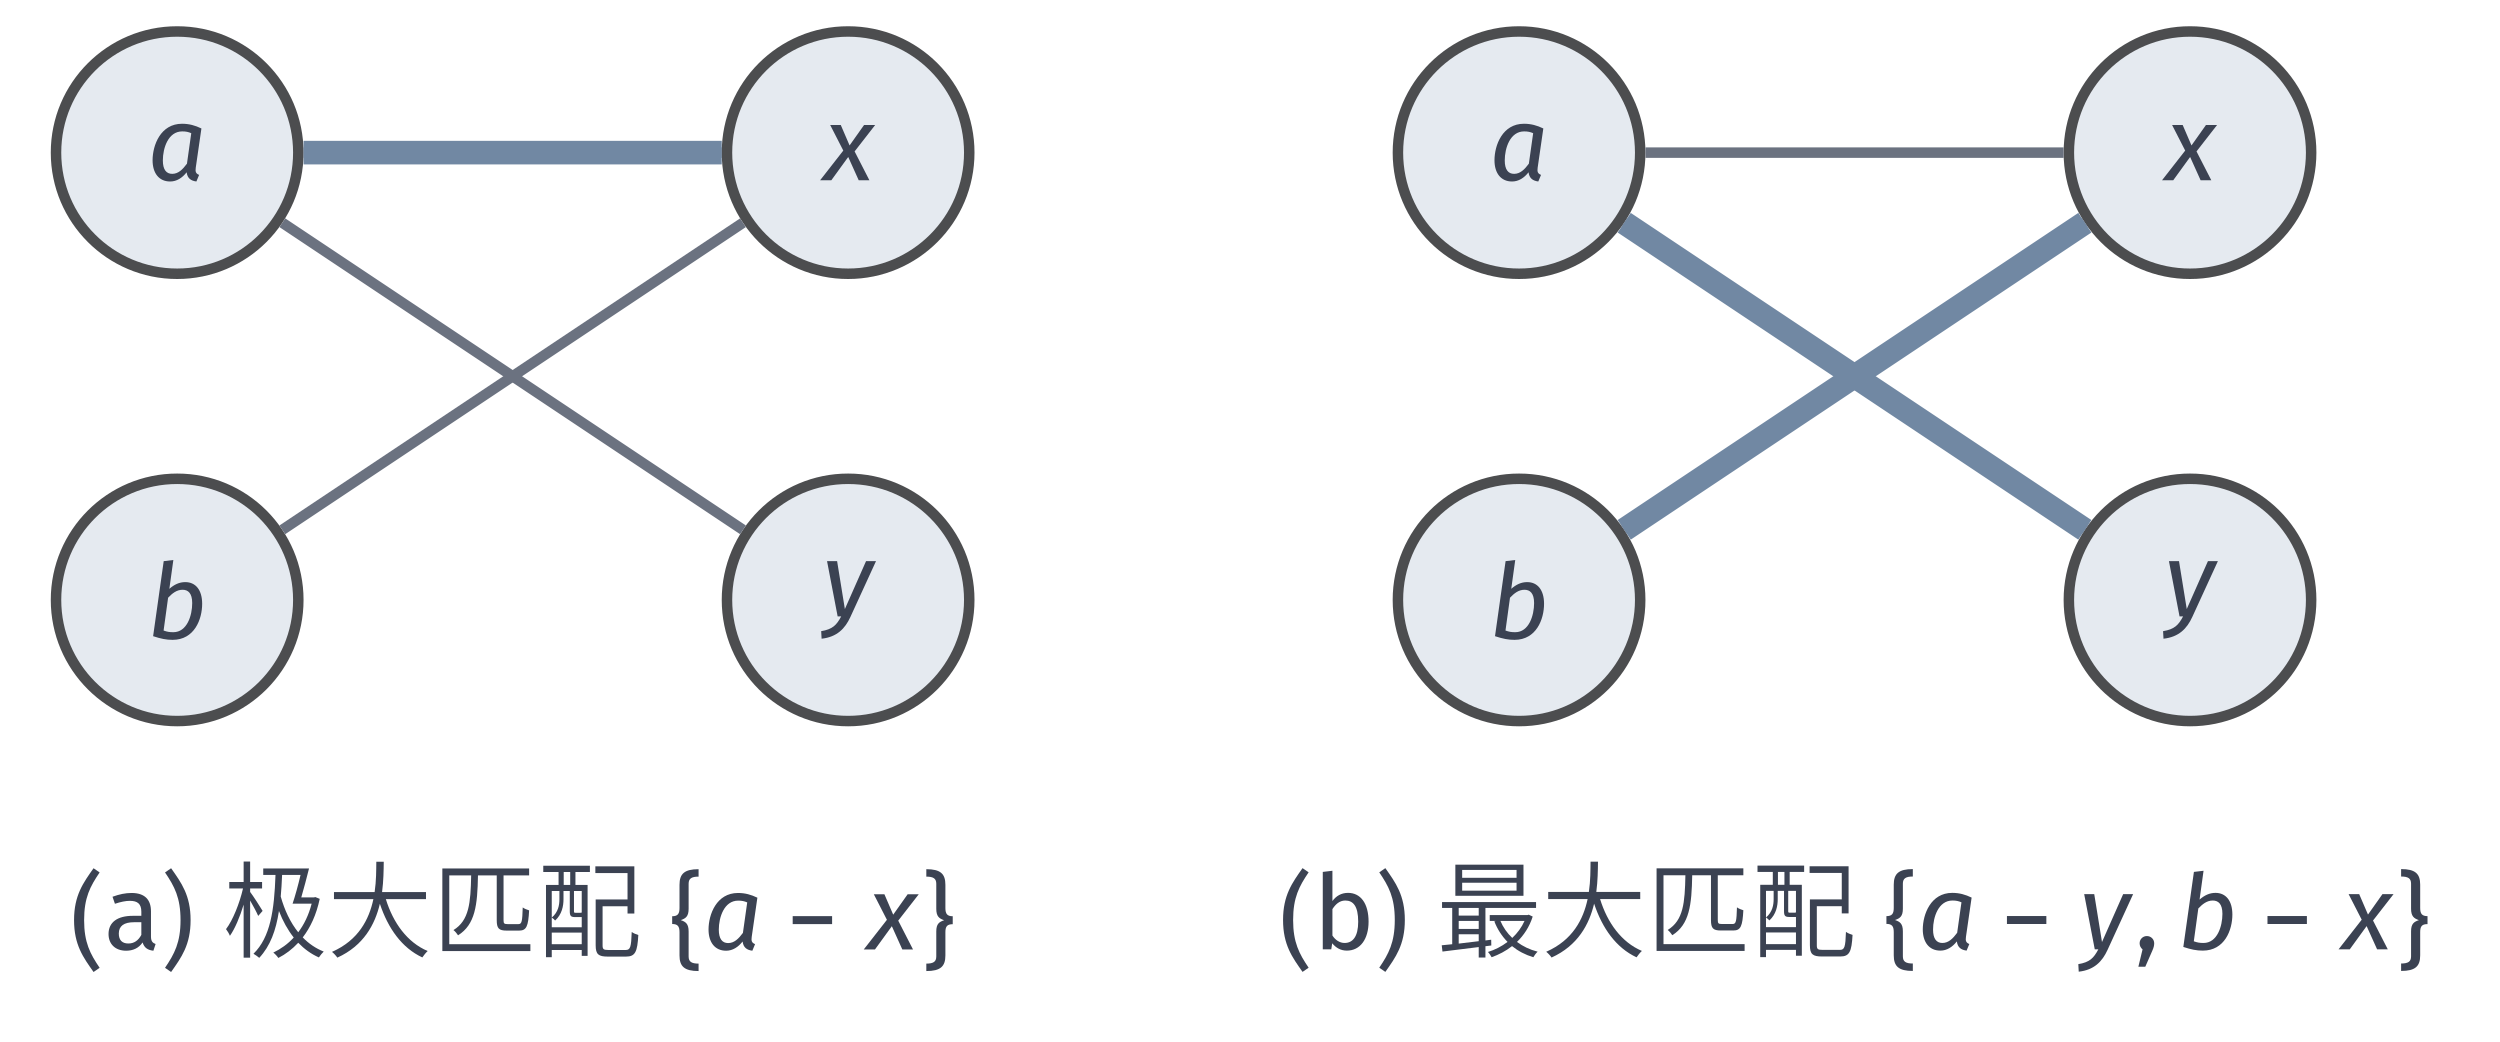
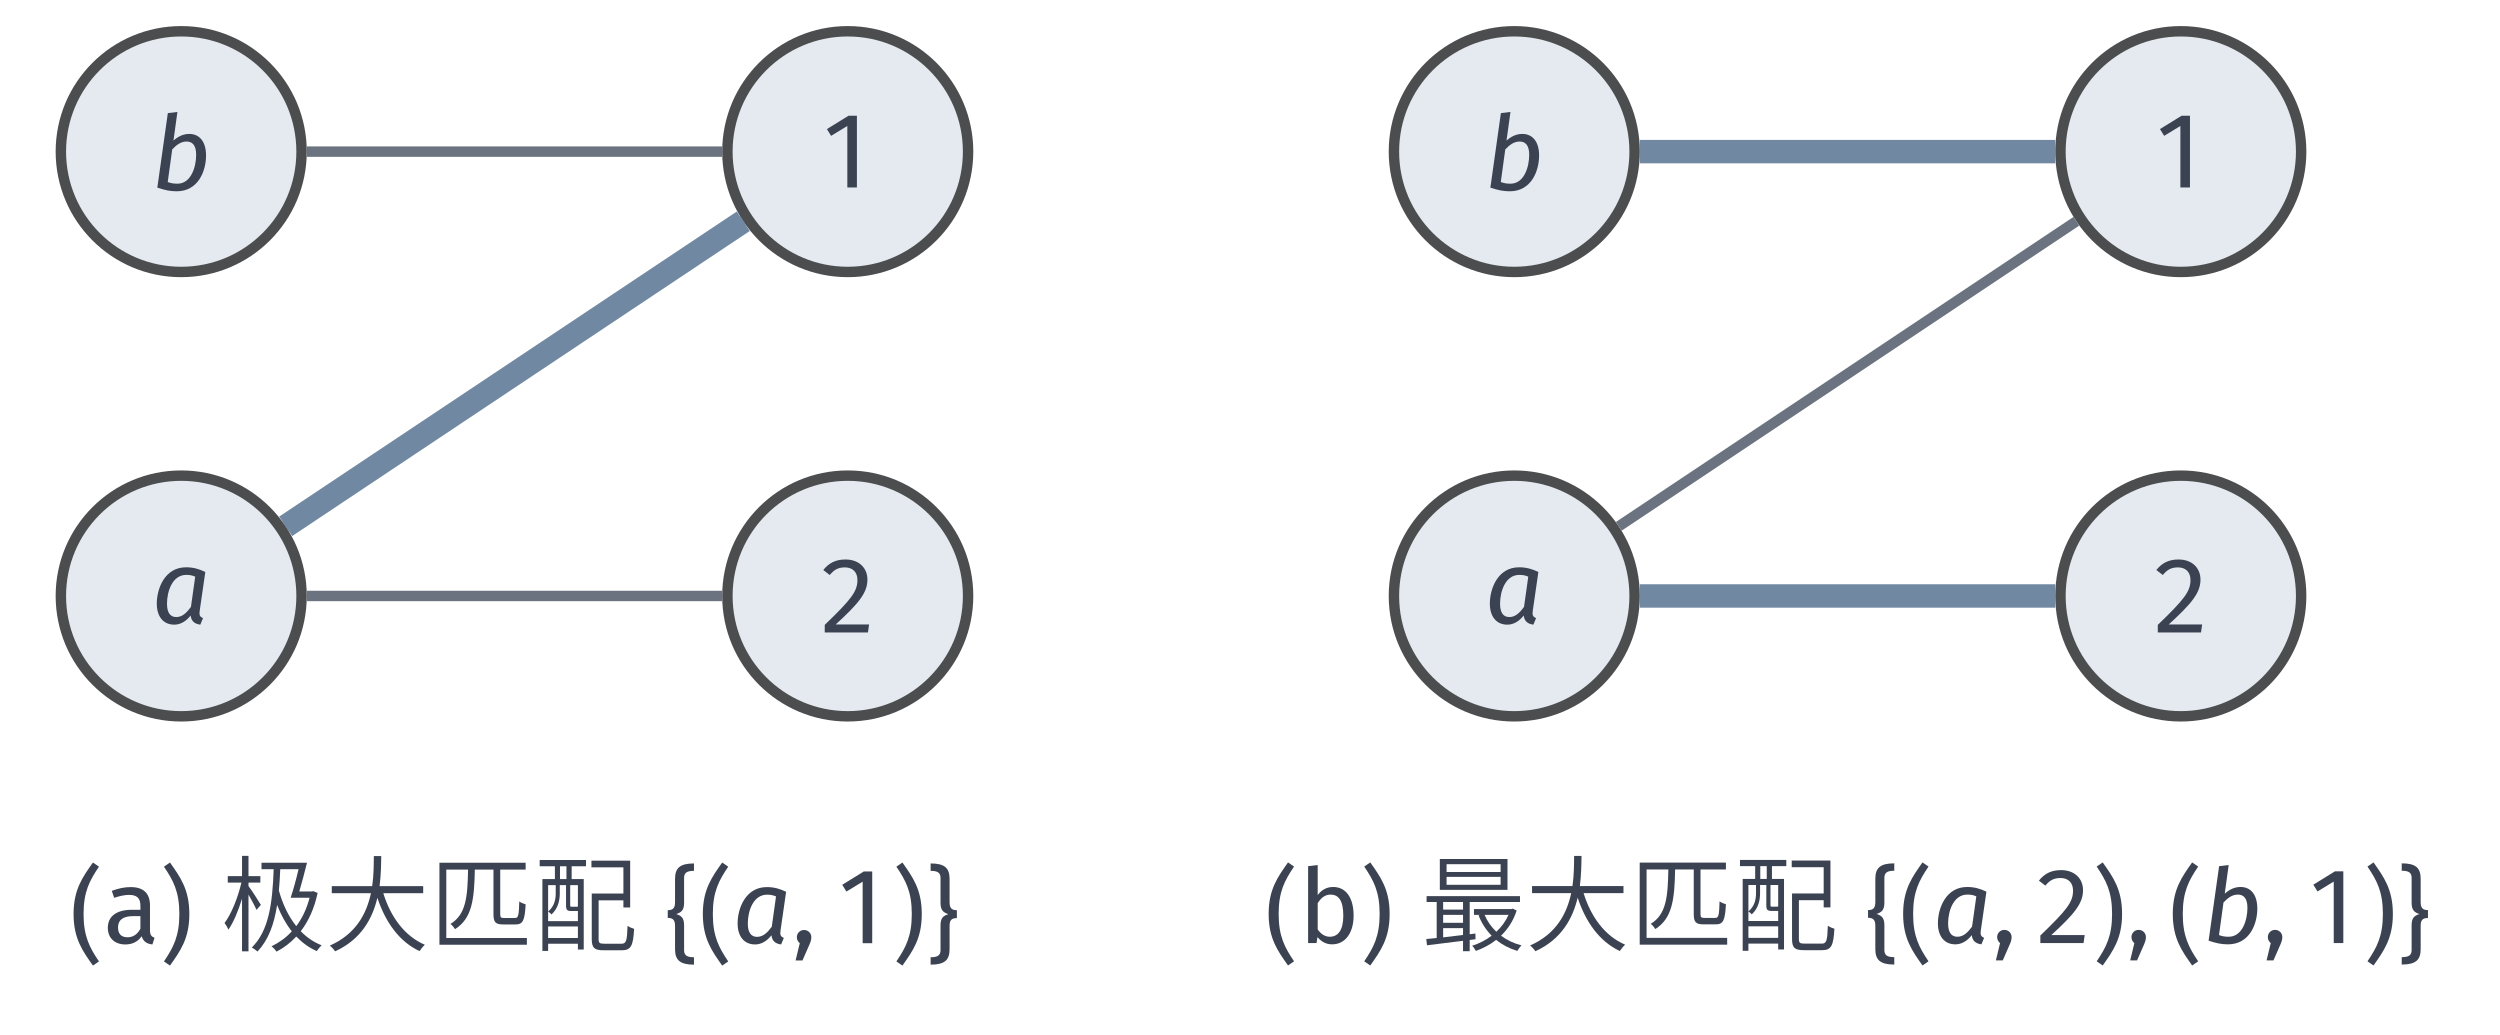
- <svg xmlns="http://www.w3.org/2000/svg" xmlns:xlink="http://www.w3.org/1999/xlink" version="1.1" width="190.12" height="79.23" viewBox="0 0 190.12 79.23">
+ <svg xmlns="http://www.w3.org/2000/svg" xmlns:xlink="http://www.w3.org/1999/xlink" version="1.1" width="191.38" height="79.23" viewBox="0 0 191.38 79.23">
  <defs>
    <path id="font_1_1204" d="M.333 .466C.368 .466 .391 .461 .419 .449L.378 .158C.337 .103 .296 .061 .237 .061 .181 .061 .148 .101 .148 .189 .148 .307 .199 .466 .333 .466M.331 .539C.126 .539 .05 .334 .05 .19 .05 .069 .11-.012 .218-.012 .28-.012 .334 .023 .375 .076 .382 .019 .415-.005 .468-.012L.494 .051C.461 .064 .457 .083 .462 .12L.516 .494C.456 .523 .399 .539 .331 .539Z" />
    <path id="font_1_1205" d="M.341 .466C.394 .466 .433 .433 .433 .339 .433 .221 .384 .061 .253 .061 .216 .061 .193 .065 .16 .077L.203 .39C.241 .43 .284 .466 .341 .466M.367 .539C.31 .539 .262 .516 .215 .475L.253 .75 .161 .739 .06 .023C.136-.002 .186-.012 .246-.012 .454-.012 .528 .184 .528 .332 .528 .465 .465 .539 .367 .539Z" />
-     <path id="font_1_1226" d="M.543 .527H.437L.299 .332 .215 .527H.114L.239 .283 .018 0H.125L.286 .222 .386 0H.488L.347 .275 .543 .527Z" />
-     <path id="font_1_1227" d="M.544 .527H.449L.247 .07 .173 .527H.077L.178 0H.212C.168-.083 .13-.123 .021-.141L.025-.213C.171-.197 .249-.117 .3-.005L.544 .527Z" />
+     <path id="font_1_18" d="M.276 0H.368V.689H.287L.08 .561 .12 .496 .276 .591V0Z" />
+     <path id="font_1_19" d="M.258 .701C.163 .701 .099 .667 .045 .6L.107 .552C.15 .603 .187 .625 .253 .625 .328 .625 .373 .579 .373 .504 .373 .395 .315 .319 .059 .073V0H.474L.485 .077H.164C.389 .282 .469 .383 .469 .508 .469 .617 .391 .701 .258 .701Z" />
    <path id="font_1_9" d="M.226 .775C.128 .636 .04 .517 .04 .28 .04 .043 .128-.076 .226-.215L.284-.175C.194-.042 .136 .066 .136 .28 .136 .495 .194 .602 .284 .735L.226 .775Z" />
    <path id="font_1_66" d="M.234 .057C.174 .057 .143 .09 .143 .152 .143 .224 .192 .26 .289 .26H.358V.139C.328 .084 .288 .057 .234 .057M.45 .123V.364C.45 .474 .392 .539 .265 .539 .206 .539 .148 .527 .083 .503L.106 .436C.16 .454 .209 .464 .248 .464 .321 .464 .358 .436 .358 .36V.321H.277C.13 .321 .045 .26 .045 .147 .045 .053 .108-.012 .213-.012 .277-.012 .333 .012 .37 .067 .386 .015 .42-.006 .473-.012L.494 .052C.467 .062 .45 .077 .45 .123Z" />
    <path id="font_1_10" d="M.098 .775 .04 .735C.13 .602 .188 .495 .188 .28 .188 .066 .13-.042 .04-.175L.098-.215C.196-.076 .284 .043 .284 .28 .284 .517 .196 .636 .098 .775Z" />
    <path id="font_2_20890" d="M.263 .839H.201V.644H.064V.582H.195C.163 .442 .098 .279 .033 .194 .046 .178 .063 .149 .07 .13 .118 .198 .166 .312 .201 .428V-.078H.263V.467C.292 .417 .326 .353 .34 .32L.382 .368C.365 .398 .288 .517 .263 .549V.582H.377V.644H.263V.839M.825 .773H.388V.711H.505C.493 .372 .456 .117 .295-.041 .31-.05 .34-.07 .35-.08 .455 .033 .509 .18 .538 .367 .575 .271 .622 .186 .679 .114 .623 .052 .556 .005 .484-.03 .499-.04 .522-.065 .532-.081 .601-.046 .665 .003 .722 .064 .779 .005 .844-.043 .919-.076 .93-.059 .95-.034 .965-.02 .889 .01 .822 .056 .765 .115 .838 .21 .895 .331 .927 .483L.885 .5 .873 .497H.751C.775 .58 .804 .687 .825 .773M.568 .711H.744C.722 .616 .692 .508 .668 .437H.85C.822 .329 .778 .238 .722 .164 .646 .258 .591 .377 .555 .505 .561 .57 .565 .638 .568 .711Z" />
    <path id="font_2_14095" d="M.538 .837H.467C.466 .758 .467 .656 .451 .548H.063V.48H.439C.398 .287 .297 .088 .044-.023 .062-.037 .084-.061 .095-.078 .346 .036 .454 .238 .501 .436 .579 .201 .711 .015 .906-.076 .918-.058 .94-.03 .957-.015 .762 .068 .628 .253 .558 .48H.941V.548H.522C.536 .655 .537 .756 .538 .837Z" />
    <path id="font_2_11656" d="M.925 .707V.773H.097V-.015H.937V.05H.163V.707H.372C.367 .444 .353 .277 .203 .185 .218 .174 .238 .15 .247 .135 .411 .238 .432 .423 .437 .707H.616V.28C.616 .201 .636 .18 .711 .18 .727 .18 .812 .18 .829 .18 .9 .18 .917 .221 .925 .373 .906 .379 .879 .389 .864 .401 .86 .266 .855 .242 .823 .242 .805 .242 .733 .242 .719 .242 .687 .242 .681 .248 .681 .28V.707H.925Z" />
    <path id="font_2_40930" d="M.929 .793H.557V.729H.864V.477H.56V.04C.56-.047 .587-.068 .676-.068 .695-.068 .829-.068 .849-.068 .938-.068 .958-.023 .967 .138 .948 .143 .92 .155 .904 .167 .899 .022 .891-.005 .846-.005 .816-.005 .704-.005 .682-.005 .635-.005 .626 .002 .626 .039V.412H.864V.343H.929V.793M.253 .478V.558H.313V.364C.313 .318 .325 .309 .365 .309 .372 .309 .411 .309 .419 .309H.427V.212H.141V.558H.214V.479C.214 .424 .203 .356 .141 .304 .151 .299 .166 .285 .173 .276 .238 .334 .253 .415 .253 .478M.141 .161H.427V.05H.141V.161M.505 .799H.06V.739H.206V.616H.086V-.074H.141V-.005H.427V-.061H.483V.616H.367V.739H.505V.799M.255 .616V.739H.317V.616H.255M.353 .365V.558H.427V.353C.425 .351 .422 .35 .412 .35 .403 .35 .374 .35 .368 .35 .355 .35 .353 .352 .353 .365V.365Z" />
    <path id="font_1_92" d="M.277 .766C.142 .766 .095 .722 .095 .617V.395C.095 .34 .078 .317 .025 .317V.243C.078 .243 .095 .22 .095 .165V-.057C.095-.162 .142-.206 .277-.206V-.135C.21-.135 .182-.117 .182-.067V.172C.182 .245 .154 .264 .107 .28 .154 .296 .182 .315 .182 .388V.627C.182 .677 .21 .695 .277 .695V.766Z" />
-     <path id="font_1_754" d="M.062 .242H.438V.318H.062V.242Z" />
+     <path id="font_1_13" d="M.119 .127C.08 .127 .05 .096 .05 .058 .05 .034 .061 .013 .078-0L.038-.166H.104L.171-.013C.184 .016 .189 .036 .189 .058 .189 .096 .159 .127 .119 .127Z" />
    <path id="font_1_94" d="M.045 .766V.695C.112 .695 .14 .677 .14 .627V.388C.14 .315 .168 .295 .215 .279 .168 .263 .14 .245 .14 .172V-.067C.14-.117 .112-.135 .045-.135V-.206C.18-.206 .227-.162 .227-.057V.165C.227 .22 .244 .241 .297 .241V.317C.244 .317 .227 .34 .227 .395V.617C.227 .722 .18 .766 .045 .766Z" />
    <path id="font_1_67" d="M.303 .061C.256 .061 .214 .09 .187 .132V.384C.214 .426 .252 .466 .31 .466 .384 .466 .433 .414 .433 .264 .433 .12 .38 .061 .303 .061M.336 .539C.272 .539 .223 .51 .187 .461V.75L.095 .739V0H.176L.185 .058C.221 .014 .267-.012 .325-.012 .453-.012 .532 .099 .532 .264 .532 .44 .455 .539 .336 .539Z" />
    <path id="font_2_20685" d="M.242 .56V.636H.761V.56H.242M.242 .683V.758H.761V.683H.242M.827 .808H.177V.511H.827V.808M.4 .395V.322H.209V.395H.4M.047 .039 .054-.021 .4 .022V-.078H.464V.03L.52 .037 .519 .092 .464 .085V.395H.947V.451H.05V.395H.147V.049L.047 .039M.865 .327H.505V.271H.562L.549 .267C.578 .192 .621 .126 .675 .071 .617 .027 .553-.005 .488-.025 .5-.037 .515-.06 .523-.075 .591-.051 .659-.016 .718 .031 .776-.016 .844-.052 .921-.075 .93-.059 .948-.035 .962-.022 .887-.003 .821 .029 .765 .071 .831 .135 .884 .215 .915 .313L.877 .331 .865 .327M.607 .271H.837C.809 .209 .769 .155 .72 .109 .671 .155 .633 .21 .607 .271M.4 .271V.195H.209V.271H.4M.4 .144V.078L.209 .055V.144H.4Z" />
-     <path id="font_1_13" d="M.119 .127C.08 .127 .05 .096 .05 .058 .05 .034 .061 .013 .078-0L.038-.166H.104L.171-.013C.184 .016 .189 .036 .189 .058 .189 .096 .159 .127 .119 .127Z" />
  </defs>
-   <path transform="matrix(1,0,0,-1,13.473,28.61501)" d="M9.213 17.008C9.213 22.096 5.088 26.221 0 26.221-5.088 26.221-9.213 22.096-9.213 17.008-9.213 11.92-5.088 7.796 0 7.796 5.088 7.796 9.213 11.92 9.213 17.008ZM0 17.008" fill="#e5eaf0" />
-   <path transform="matrix(1,0,0,-1,13.473,28.61501)" stroke-width=".797" stroke-linecap="butt" stroke-miterlimit="10" stroke-linejoin="miter" fill="none" stroke="#4c4d4f" d="M9.213 17.008C9.213 22.096 5.088 26.221 0 26.221-5.088 26.221-9.213 22.096-9.213 17.008-9.213 11.92-5.088 7.796 0 7.796 5.088 7.796 9.213 11.92 9.213 17.008ZM0 17.008" />
-   <use data-text="𝑎" xlink:href="#font_1_1204" transform="matrix(7.9701,0,0,-7.9701,11.205,13.70701)" fill="#3b4252" />
-   <path transform="matrix(1,0,0,-1,13.473,28.61501)" d="M9.213-17.008C9.213-11.92 5.088-7.796 0-7.796-5.088-7.796-9.213-11.92-9.213-17.008-9.213-22.096-5.088-26.221 0-26.221 5.088-26.221 9.213-22.096 9.213-17.008ZM0-17.008" fill="#e5eaf0" />
-   <path transform="matrix(1,0,0,-1,13.473,28.61501)" stroke-width=".797" stroke-linecap="butt" stroke-miterlimit="10" stroke-linejoin="miter" fill="none" stroke="#4c4d4f" d="M9.213-17.008C9.213-11.92 5.088-7.796 0-7.796-5.088-7.796-9.213-11.92-9.213-17.008-9.213-22.096-5.088-26.221 0-26.221 5.088-26.221 9.213-22.096 9.213-17.008ZM0-17.008" />
-   <use data-text="𝑏" xlink:href="#font_1_1205" transform="matrix(7.9701,0,0,-7.9701,11.166,48.564)" fill="#3b4252" />
-   <path transform="matrix(1,0,0,-1,13.473,28.61501)" d="M60.237 17.008C60.237 22.096 56.112 26.221 51.024 26.221 45.936 26.221 41.812 22.096 41.812 17.008 41.812 11.92 45.936 7.796 51.024 7.796 56.112 7.796 60.237 11.92 60.237 17.008ZM51.024 17.008" fill="#e5eaf0" />
-   <path transform="matrix(1,0,0,-1,13.473,28.61501)" stroke-width=".797" stroke-linecap="butt" stroke-miterlimit="10" stroke-linejoin="miter" fill="none" stroke="#4c4d4f" d="M60.237 17.008C60.237 22.096 56.112 26.221 51.024 26.221 45.936 26.221 41.812 22.096 41.812 17.008 41.812 11.92 45.936 7.796 51.024 7.796 56.112 7.796 60.237 11.92 60.237 17.008ZM51.024 17.008" />
-   <use data-text="𝑥" xlink:href="#font_1_1226" transform="matrix(7.9701,0,0,-7.9701,62.226,13.70701)" fill="#3b4252" />
-   <path transform="matrix(1,0,0,-1,13.473,28.61501)" d="M60.237-17.008C60.237-11.92 56.112-7.796 51.024-7.796 45.936-7.796 41.812-11.92 41.812-17.008 41.812-22.096 45.936-26.221 51.024-26.221 56.112-26.221 60.237-22.096 60.237-17.008ZM51.024-17.008" fill="#e5eaf0" />
-   <path transform="matrix(1,0,0,-1,13.473,28.61501)" stroke-width=".797" stroke-linecap="butt" stroke-miterlimit="10" stroke-linejoin="miter" fill="none" stroke="#4c4d4f" d="M60.237-17.008C60.237-11.92 56.112-7.796 51.024-7.796 45.936-7.796 41.812-11.92 41.812-17.008 41.812-22.096 45.936-26.221 51.024-26.221 56.112-26.221 60.237-22.096 60.237-17.008ZM51.024-17.008" />
-   <use data-text="𝑦" xlink:href="#font_1_1227" transform="matrix(7.9701,0,0,-7.9701,62.282,46.87501)" fill="#3b4252" />
-   <path transform="matrix(1,0,0,-1,13.473,28.61501)" stroke-width=".797" stroke-linecap="butt" stroke-miterlimit="10" stroke-linejoin="miter" fill="none" stroke="#6b7280" d="M9.611 17.008H41.413" />
-   <path transform="matrix(1,0,0,-1,13.473,28.61501)" stroke-width=".797" stroke-linecap="butt" stroke-miterlimit="10" stroke-linejoin="miter" fill="none" stroke="#6b7280" d="M7.997 11.677 43.028-11.677" />
-   <path transform="matrix(1,0,0,-1,13.473,28.61501)" stroke-width=".797" stroke-linecap="butt" stroke-miterlimit="10" stroke-linejoin="miter" fill="none" stroke="#6b7280" d="M7.997-11.677 43.028 11.677" />
-   <path transform="matrix(1,0,0,-1,13.473,28.61501)" d="M111.261 17.008C111.261 22.096 107.137 26.221 102.049 26.221 96.961 26.221 92.836 22.096 92.836 17.008 92.836 11.92 96.961 7.796 102.049 7.796 107.137 7.796 111.261 11.92 111.261 17.008ZM102.049 17.008" fill="#e5eaf0" />
-   <path transform="matrix(1,0,0,-1,13.473,28.61501)" stroke-width=".797" stroke-linecap="butt" stroke-miterlimit="10" stroke-linejoin="miter" fill="none" stroke="#4c4d4f" d="M111.261 17.008C111.261 22.096 107.137 26.221 102.049 26.221 96.961 26.221 92.836 22.096 92.836 17.008 92.836 11.92 96.961 7.796 102.049 7.796 107.137 7.796 111.261 11.92 111.261 17.008ZM102.049 17.008" />
-   <use data-text="𝑎" xlink:href="#font_1_1204" transform="matrix(7.9701,0,0,-7.9701,113.254,13.70701)" fill="#3b4252" />
-   <path transform="matrix(1,0,0,-1,13.473,28.61501)" d="M111.261-17.008C111.261-11.92 107.137-7.796 102.049-7.796 96.961-7.796 92.836-11.92 92.836-17.008 92.836-22.096 96.961-26.221 102.049-26.221 107.137-26.221 111.261-22.096 111.261-17.008ZM102.049-17.008" fill="#e5eaf0" />
-   <path transform="matrix(1,0,0,-1,13.473,28.61501)" stroke-width=".797" stroke-linecap="butt" stroke-miterlimit="10" stroke-linejoin="miter" fill="none" stroke="#4c4d4f" d="M111.261-17.008C111.261-11.92 107.137-7.796 102.049-7.796 96.961-7.796 92.836-11.92 92.836-17.008 92.836-22.096 96.961-26.221 102.049-26.221 107.137-26.221 111.261-22.096 111.261-17.008ZM102.049-17.008" />
-   <use data-text="𝑏" xlink:href="#font_1_1205" transform="matrix(7.9701,0,0,-7.9701,113.214,48.564)" fill="#3b4252" />
-   <path transform="matrix(1,0,0,-1,13.473,28.61501)" d="M162.286 17.008C162.286 22.096 158.161 26.221 153.073 26.221 147.985 26.221 143.86 22.096 143.86 17.008 143.86 11.92 147.985 7.796 153.073 7.796 158.161 7.796 162.286 11.92 162.286 17.008ZM153.073 17.008" fill="#e5eaf0" />
-   <path transform="matrix(1,0,0,-1,13.473,28.61501)" stroke-width=".797" stroke-linecap="butt" stroke-miterlimit="10" stroke-linejoin="miter" fill="none" stroke="#4c4d4f" d="M162.286 17.008C162.286 22.096 158.161 26.221 153.073 26.221 147.985 26.221 143.86 22.096 143.86 17.008 143.86 11.92 147.985 7.796 153.073 7.796 158.161 7.796 162.286 11.92 162.286 17.008ZM153.073 17.008" />
-   <use data-text="𝑥" xlink:href="#font_1_1226" transform="matrix(7.9701,0,0,-7.9701,164.275,13.70701)" fill="#3b4252" />
-   <path transform="matrix(1,0,0,-1,13.473,28.61501)" d="M162.286-17.008C162.286-11.92 158.161-7.796 153.073-7.796 147.985-7.796 143.86-11.92 143.86-17.008 143.86-22.096 147.985-26.221 153.073-26.221 158.161-26.221 162.286-22.096 162.286-17.008ZM153.073-17.008" fill="#e5eaf0" />
-   <path transform="matrix(1,0,0,-1,13.473,28.61501)" stroke-width=".797" stroke-linecap="butt" stroke-miterlimit="10" stroke-linejoin="miter" fill="none" stroke="#4c4d4f" d="M162.286-17.008C162.286-11.92 158.161-7.796 153.073-7.796 147.985-7.796 143.86-11.92 143.86-17.008 143.86-22.096 147.985-26.221 153.073-26.221 158.161-26.221 162.286-22.096 162.286-17.008ZM153.073-17.008" />
-   <use data-text="𝑦" xlink:href="#font_1_1227" transform="matrix(7.9701,0,0,-7.9701,164.33,46.87501)" fill="#3b4252" />
-   <path transform="matrix(1,0,0,-1,13.473,28.61501)" stroke-width=".797" stroke-linecap="butt" stroke-miterlimit="10" stroke-linejoin="miter" fill="none" stroke="#6b7280" d="M111.66 17.008H143.462" />
-   <path transform="matrix(1,0,0,-1,13.473,28.61501)" stroke-width=".797" stroke-linecap="butt" stroke-miterlimit="10" stroke-linejoin="miter" fill="none" stroke="#6b7280" d="M110.045 11.677 145.076-11.677" />
-   <path transform="matrix(1,0,0,-1,13.473,28.61501)" stroke-width=".797" stroke-linecap="butt" stroke-miterlimit="10" stroke-linejoin="miter" fill="none" stroke="#6b7280" d="M110.045-11.677 145.076 11.677" />
-   <path transform="matrix(1,0,0,-1,13.473,28.61501)" stroke-width="1.793" stroke-linecap="butt" stroke-miterlimit="10" stroke-linejoin="miter" fill="none" stroke="#7188a3" d="M9.611 17.008H41.413" />
-   <path transform="matrix(1,0,0,-1,13.473,28.61501)" stroke-width="1.793" stroke-linecap="butt" stroke-miterlimit="10" stroke-linejoin="miter" fill="none" stroke="#7188a3" d="M110.045 11.677 145.076-11.677" />
-   <path transform="matrix(1,0,0,-1,13.473,28.61501)" stroke-width="1.793" stroke-linecap="butt" stroke-miterlimit="10" stroke-linejoin="miter" fill="none" stroke="#7188a3" d="M110.045-11.677 145.076 11.677" />
-   <use data-text="(" xlink:href="#font_1_9" transform="matrix(7.9701,0,0,-7.9701,5.313,72.205)" fill="#3b4252" />
-   <use data-text="a" xlink:href="#font_1_66" transform="matrix(7.9701,0,0,-7.9701,7.895314,72.205)" fill="#3b4252" />
-   <use data-text=")" xlink:href="#font_1_10" transform="matrix(7.9701,0,0,-7.9701,12.23105,72.205)" fill="#3b4252" />
-   <use data-text="极" xlink:href="#font_2_20890" transform="matrix(7.9701,0,0,-7.9701,16.926,72.205)" fill="#3b4252" />
-   <use data-text="大" xlink:href="#font_2_14095" transform="matrix(7.9701,0,0,-7.9701,24.8961,72.205)" fill="#3b4252" />
-   <use data-text="匹" xlink:href="#font_2_11656" transform="matrix(7.9701,0,0,-7.9701,32.8662,72.205)" fill="#3b4252" />
-   <use data-text="配" xlink:href="#font_2_40930" transform="matrix(7.9701,0,0,-7.9701,40.8363,72.205)" fill="#3b4252" />
-   <use data-text="{" xlink:href="#font_1_92" transform="matrix(7.9701,0,0,-7.9701,50.918,72.205)" fill="#3b4252" />
-   <use data-text="𝑎" xlink:href="#font_1_1204" transform="matrix(7.9701,0,0,-7.9701,53.48437,72.205)" fill="#3b4252" />
-   <use data-text="−" xlink:href="#font_1_754" transform="matrix(7.9701,0,0,-7.9701,59.78872,72.205)" fill="#3b4252" />
-   <use data-text="𝑥" xlink:href="#font_1_1226" transform="matrix(7.9701,0,0,-7.9701,65.54313,72.205)" fill="#3b4252" />
-   <use data-text="}" xlink:href="#font_1_94" transform="matrix(7.9701,0,0,-7.9701,70.08609,72.205)" fill="#3b4252" />
-   <use data-text="(" xlink:href="#font_1_9" transform="matrix(7.9701,0,0,-7.9701,97.255,72.19701)" fill="#3b4252" />
-   <use data-text="b" xlink:href="#font_1_67" transform="matrix(7.9701,0,0,-7.9701,99.83731,72.19701)" fill="#3b4252" />
-   <use data-text=")" xlink:href="#font_1_10" transform="matrix(7.9701,0,0,-7.9701,104.5716,72.19701)" fill="#3b4252" />
-   <use data-text="最" xlink:href="#font_2_20685" transform="matrix(7.9701,0,0,-7.9701,109.266,72.19701)" fill="#3b4252" />
-   <use data-text="大" xlink:href="#font_2_14095" transform="matrix(7.9701,0,0,-7.9701,117.2361,72.19701)" fill="#3b4252" />
-   <use data-text="匹" xlink:href="#font_2_11656" transform="matrix(7.9701,0,0,-7.9701,125.2062,72.19701)" fill="#3b4252" />
-   <use data-text="配" xlink:href="#font_2_40930" transform="matrix(7.9701,0,0,-7.9701,133.1763,72.19701)" fill="#3b4252" />
-   <use data-text="{" xlink:href="#font_1_92" transform="matrix(7.9701,0,0,-7.9701,143.259,72.19701)" fill="#3b4252" />
-   <use data-text="𝑎" xlink:href="#font_1_1204" transform="matrix(7.9701,0,0,-7.9701,145.8254,72.19701)" fill="#3b4252" />
-   <use data-text="−" xlink:href="#font_1_754" transform="matrix(7.9701,0,0,-7.9701,152.1297,72.19701)" fill="#3b4252" />
-   <use data-text="𝑦" xlink:href="#font_1_1227" transform="matrix(7.9701,0,0,-7.9701,157.8841,72.19701)" fill="#3b4252" />
-   <use data-text="," xlink:href="#font_1_13" transform="matrix(7.9701,0,0,-7.9701,162.3155,72.19701)" fill="#3b4252" />
-   <use data-text="𝑏" xlink:href="#font_1_1205" transform="matrix(7.9701,0,0,-7.9701,165.5593,72.19701)" fill="#3b4252" />
-   <use data-text="−" xlink:href="#font_1_754" transform="matrix(7.9701,0,0,-7.9701,171.9434,72.19701)" fill="#3b4252" />
-   <use data-text="𝑥" xlink:href="#font_1_1226" transform="matrix(7.9701,0,0,-7.9701,177.6978,72.19701)" fill="#3b4252" />
-   <use data-text="}" xlink:href="#font_1_94" transform="matrix(7.9701,0,0,-7.9701,182.2408,72.19701)" fill="#3b4252" />
+   <path transform="matrix(1,0,0,-1,13.872,28.61501)" d="M9.213-17.008C9.213-11.92 5.088-7.796 0-7.796-5.088-7.796-9.213-11.92-9.213-17.008-9.213-22.096-5.088-26.221 0-26.221 5.088-26.221 9.213-22.096 9.213-17.008ZM0-17.008" fill="#e5eaf0" />
+   <path transform="matrix(1,0,0,-1,13.872,28.61501)" stroke-width=".797" stroke-linecap="butt" stroke-miterlimit="10" stroke-linejoin="miter" fill="none" stroke="#4c4d4f" d="M9.213-17.008C9.213-11.92 5.088-7.796 0-7.796-5.088-7.796-9.213-11.92-9.213-17.008-9.213-22.096-5.088-26.221 0-26.221 5.088-26.221 9.213-22.096 9.213-17.008ZM0-17.008" />
+   <use data-text="𝑎" xlink:href="#font_1_1204" transform="matrix(7.9701,0,0,-7.9701,11.604,47.72301)" fill="#3b4252" />
+   <path transform="matrix(1,0,0,-1,13.872,28.61501)" d="M9.213 17.008C9.213 22.096 5.088 26.221 0 26.221-5.088 26.221-9.213 22.096-9.213 17.008-9.213 11.92-5.088 7.796 0 7.796 5.088 7.796 9.213 11.92 9.213 17.008ZM0 17.008" fill="#e5eaf0" />
+   <path transform="matrix(1,0,0,-1,13.872,28.61501)" stroke-width=".797" stroke-linecap="butt" stroke-miterlimit="10" stroke-linejoin="miter" fill="none" stroke="#4c4d4f" d="M9.213 17.008C9.213 22.096 5.088 26.221 0 26.221-5.088 26.221-9.213 22.096-9.213 17.008-9.213 11.92-5.088 7.796 0 7.796 5.088 7.796 9.213 11.92 9.213 17.008ZM0 17.008" />
+   <use data-text="𝑏" xlink:href="#font_1_1205" transform="matrix(7.9701,0,0,-7.9701,11.565,14.548)" fill="#3b4252" />
+   <path transform="matrix(1,0,0,-1,13.872,28.61501)" d="M60.237 17.008C60.237 22.096 56.112 26.221 51.024 26.221 45.936 26.221 41.812 22.096 41.812 17.008 41.812 11.92 45.936 7.796 51.024 7.796 56.112 7.796 60.237 11.92 60.237 17.008ZM51.024 17.008" fill="#e5eaf0" />
+   <path transform="matrix(1,0,0,-1,13.872,28.61501)" stroke-width=".797" stroke-linecap="butt" stroke-miterlimit="10" stroke-linejoin="miter" fill="none" stroke="#4c4d4f" d="M60.237 17.008C60.237 22.096 56.112 26.221 51.024 26.221 45.936 26.221 41.812 22.096 41.812 17.008 41.812 11.92 45.936 7.796 51.024 7.796 56.112 7.796 60.237 11.92 60.237 17.008ZM51.024 17.008" />
+   <use data-text="1" xlink:href="#font_1_18" transform="matrix(7.9701,0,0,-7.9701,62.665,14.353)" fill="#3b4252" />
+   <path transform="matrix(1,0,0,-1,13.872,28.61501)" d="M60.237-17.008C60.237-11.92 56.112-7.796 51.024-7.796 45.936-7.796 41.812-11.92 41.812-17.008 41.812-22.096 45.936-26.221 51.024-26.221 56.112-26.221 60.237-22.096 60.237-17.008ZM51.024-17.008" fill="#e5eaf0" />
+   <path transform="matrix(1,0,0,-1,13.872,28.61501)" stroke-width=".797" stroke-linecap="butt" stroke-miterlimit="10" stroke-linejoin="miter" fill="none" stroke="#4c4d4f" d="M60.237-17.008C60.237-11.92 56.112-7.796 51.024-7.796 45.936-7.796 41.812-11.92 41.812-17.008 41.812-22.096 45.936-26.221 51.024-26.221 56.112-26.221 60.237-22.096 60.237-17.008ZM51.024-17.008" />
+   <use data-text="2" xlink:href="#font_1_19" transform="matrix(7.9701,0,0,-7.9701,62.665,48.41701)" fill="#3b4252" />
+   <path transform="matrix(1,0,0,-1,13.872,28.61501)" stroke-width=".797" stroke-linecap="butt" stroke-miterlimit="10" stroke-linejoin="miter" fill="none" stroke="#6b7280" d="M7.997-11.677 43.028 11.677" />
+   <path transform="matrix(1,0,0,-1,13.872,28.61501)" stroke-width=".797" stroke-linecap="butt" stroke-miterlimit="10" stroke-linejoin="miter" fill="none" stroke="#6b7280" d="M9.611-17.008H41.413" />
+   <path transform="matrix(1,0,0,-1,13.872,28.61501)" stroke-width=".797" stroke-linecap="butt" stroke-miterlimit="10" stroke-linejoin="miter" fill="none" stroke="#6b7280" d="M9.611 17.008H41.413" />
+   <path transform="matrix(1,0,0,-1,13.872,28.61501)" d="M111.261-17.008C111.261-11.92 107.137-7.796 102.049-7.796 96.961-7.796 92.836-11.92 92.836-17.008 92.836-22.096 96.961-26.221 102.049-26.221 107.137-26.221 111.261-22.096 111.261-17.008ZM102.049-17.008" fill="#e5eaf0" />
+   <path transform="matrix(1,0,0,-1,13.872,28.61501)" stroke-width=".797" stroke-linecap="butt" stroke-miterlimit="10" stroke-linejoin="miter" fill="none" stroke="#4c4d4f" d="M111.261-17.008C111.261-11.92 107.137-7.796 102.049-7.796 96.961-7.796 92.836-11.92 92.836-17.008 92.836-22.096 96.961-26.221 102.049-26.221 107.137-26.221 111.261-22.096 111.261-17.008ZM102.049-17.008" />
+   <use data-text="𝑎" xlink:href="#font_1_1204" transform="matrix(7.9701,0,0,-7.9701,113.653,47.72301)" fill="#3b4252" />
+   <path transform="matrix(1,0,0,-1,13.872,28.61501)" d="M111.261 17.008C111.261 22.096 107.137 26.221 102.049 26.221 96.961 26.221 92.836 22.096 92.836 17.008 92.836 11.92 96.961 7.796 102.049 7.796 107.137 7.796 111.261 11.92 111.261 17.008ZM102.049 17.008" fill="#e5eaf0" />
+   <path transform="matrix(1,0,0,-1,13.872,28.61501)" stroke-width=".797" stroke-linecap="butt" stroke-miterlimit="10" stroke-linejoin="miter" fill="none" stroke="#4c4d4f" d="M111.261 17.008C111.261 22.096 107.137 26.221 102.049 26.221 96.961 26.221 92.836 22.096 92.836 17.008 92.836 11.92 96.961 7.796 102.049 7.796 107.137 7.796 111.261 11.92 111.261 17.008ZM102.049 17.008" />
+   <use data-text="𝑏" xlink:href="#font_1_1205" transform="matrix(7.9701,0,0,-7.9701,113.613,14.548)" fill="#3b4252" />
+   <path transform="matrix(1,0,0,-1,13.872,28.61501)" d="M162.286 17.008C162.286 22.096 158.161 26.221 153.073 26.221 147.985 26.221 143.86 22.096 143.86 17.008 143.86 11.92 147.985 7.796 153.073 7.796 158.161 7.796 162.286 11.92 162.286 17.008ZM153.073 17.008" fill="#e5eaf0" />
+   <path transform="matrix(1,0,0,-1,13.872,28.61501)" stroke-width=".797" stroke-linecap="butt" stroke-miterlimit="10" stroke-linejoin="miter" fill="none" stroke="#4c4d4f" d="M162.286 17.008C162.286 22.096 158.161 26.221 153.073 26.221 147.985 26.221 143.86 22.096 143.86 17.008 143.86 11.92 147.985 7.796 153.073 7.796 158.161 7.796 162.286 11.92 162.286 17.008ZM153.073 17.008" />
+   <use data-text="1" xlink:href="#font_1_18" transform="matrix(7.9701,0,0,-7.9701,164.713,14.353)" fill="#3b4252" />
+   <path transform="matrix(1,0,0,-1,13.872,28.61501)" d="M162.286-17.008C162.286-11.92 158.161-7.796 153.073-7.796 147.985-7.796 143.86-11.92 143.86-17.008 143.86-22.096 147.985-26.221 153.073-26.221 158.161-26.221 162.286-22.096 162.286-17.008ZM153.073-17.008" fill="#e5eaf0" />
+   <path transform="matrix(1,0,0,-1,13.872,28.61501)" stroke-width=".797" stroke-linecap="butt" stroke-miterlimit="10" stroke-linejoin="miter" fill="none" stroke="#4c4d4f" d="M162.286-17.008C162.286-11.92 158.161-7.796 153.073-7.796 147.985-7.796 143.86-11.92 143.86-17.008 143.86-22.096 147.985-26.221 153.073-26.221 158.161-26.221 162.286-22.096 162.286-17.008ZM153.073-17.008" />
+   <use data-text="2" xlink:href="#font_1_19" transform="matrix(7.9701,0,0,-7.9701,164.713,48.41701)" fill="#3b4252" />
+   <path transform="matrix(1,0,0,-1,13.872,28.61501)" stroke-width=".797" stroke-linecap="butt" stroke-miterlimit="10" stroke-linejoin="miter" fill="none" stroke="#6b7280" d="M110.045-11.677 145.076 11.677" />
+   <path transform="matrix(1,0,0,-1,13.872,28.61501)" stroke-width=".797" stroke-linecap="butt" stroke-miterlimit="10" stroke-linejoin="miter" fill="none" stroke="#6b7280" d="M111.66-17.008H143.462" />
+   <path transform="matrix(1,0,0,-1,13.872,28.61501)" stroke-width=".797" stroke-linecap="butt" stroke-miterlimit="10" stroke-linejoin="miter" fill="none" stroke="#6b7280" d="M111.66 17.008H143.462" />
+   <path transform="matrix(1,0,0,-1,13.872,28.61501)" stroke-width="1.793" stroke-linecap="butt" stroke-miterlimit="10" stroke-linejoin="miter" fill="none" stroke="#7188a3" d="M7.997-11.677 43.028 11.677" />
+   <path transform="matrix(1,0,0,-1,13.872,28.61501)" stroke-width="1.793" stroke-linecap="butt" stroke-miterlimit="10" stroke-linejoin="miter" fill="none" stroke="#7188a3" d="M111.66-17.008H143.462" />
+   <path transform="matrix(1,0,0,-1,13.872,28.61501)" stroke-width="1.793" stroke-linecap="butt" stroke-miterlimit="10" stroke-linejoin="miter" fill="none" stroke="#7188a3" d="M111.66 17.008H143.462" />
+   <use data-text="(" xlink:href="#font_1_9" transform="matrix(7.9701,0,0,-7.9701,5.313004,72.20401)" fill="#3b4252" />
+   <use data-text="a" xlink:href="#font_1_66" transform="matrix(7.9701,0,0,-7.9701,7.895317,72.20401)" fill="#3b4252" />
+   <use data-text=")" xlink:href="#font_1_10" transform="matrix(7.9701,0,0,-7.9701,12.23105,72.20401)" fill="#3b4252" />
+   <use data-text="极" xlink:href="#font_2_20890" transform="matrix(7.9701,0,0,-7.9701,16.926,72.20401)" fill="#3b4252" />
+   <use data-text="大" xlink:href="#font_2_14095" transform="matrix(7.9701,0,0,-7.9701,24.8961,72.20401)" fill="#3b4252" />
+   <use data-text="匹" xlink:href="#font_2_11656" transform="matrix(7.9701,0,0,-7.9701,32.86621,72.20401)" fill="#3b4252" />
+   <use data-text="配" xlink:href="#font_2_40930" transform="matrix(7.9701,0,0,-7.9701,40.83631,72.20401)" fill="#3b4252" />
+   <use data-text="{" xlink:href="#font_1_92" transform="matrix(7.9701,0,0,-7.9701,50.918,72.20401)" fill="#3b4252" />
+   <use data-text="(" xlink:href="#font_1_9" transform="matrix(7.9701,0,0,-7.9701,53.48438,72.20401)" fill="#3b4252" />
+   <use data-text="𝑎" xlink:href="#font_1_1204" transform="matrix(7.9701,0,0,-7.9701,56.06669,72.20401)" fill="#3b4252" />
+   <use data-text="," xlink:href="#font_1_13" transform="matrix(7.9701,0,0,-7.9701,60.60168,72.20401)" fill="#3b4252" />
+   <use data-text="1" xlink:href="#font_1_18" transform="matrix(7.9701,0,0,-7.9701,63.83754,72.20401)" fill="#3b4252" />
+   <use data-text=")" xlink:href="#font_1_10" transform="matrix(7.9701,0,0,-7.9701,68.30079,72.20401)" fill="#3b4252" />
+   <use data-text="}" xlink:href="#font_1_94" transform="matrix(7.9701,0,0,-7.9701,70.8831,72.20401)" fill="#3b4252" />
+   <use data-text="(" xlink:href="#font_1_9" transform="matrix(7.9701,0,0,-7.9701,96.799,72.19601)" fill="#3b4252" />
+   <use data-text="b" xlink:href="#font_1_67" transform="matrix(7.9701,0,0,-7.9701,99.38132,72.19601)" fill="#3b4252" />
+   <use data-text=")" xlink:href="#font_1_10" transform="matrix(7.9701,0,0,-7.9701,104.1156,72.19601)" fill="#3b4252" />
+   <use data-text="最" xlink:href="#font_2_20685" transform="matrix(7.9701,0,0,-7.9701,108.81,72.19601)" fill="#3b4252" />
+   <use data-text="大" xlink:href="#font_2_14095" transform="matrix(7.9701,0,0,-7.9701,116.7801,72.19601)" fill="#3b4252" />
+   <use data-text="匹" xlink:href="#font_2_11656" transform="matrix(7.9701,0,0,-7.9701,124.7502,72.19601)" fill="#3b4252" />
+   <use data-text="配" xlink:href="#font_2_40930" transform="matrix(7.9701,0,0,-7.9701,132.7203,72.19601)" fill="#3b4252" />
+   <use data-text="{" xlink:href="#font_1_92" transform="matrix(7.9701,0,0,-7.9701,142.803,72.19601)" fill="#3b4252" />
+   <use data-text="(" xlink:href="#font_1_9" transform="matrix(7.9701,0,0,-7.9701,145.3694,72.19601)" fill="#3b4252" />
+   <use data-text="𝑎" xlink:href="#font_1_1204" transform="matrix(7.9701,0,0,-7.9701,147.9517,72.19601)" fill="#3b4252" />
+   <use data-text="," xlink:href="#font_1_13" transform="matrix(7.9701,0,0,-7.9701,152.4867,72.19601)" fill="#3b4252" />
+   <use data-text="2" xlink:href="#font_1_19" transform="matrix(7.9701,0,0,-7.9701,155.7225,72.19601)" fill="#3b4252" />
+   <use data-text=")" xlink:href="#font_1_10" transform="matrix(7.9701,0,0,-7.9701,160.1858,72.19601)" fill="#3b4252" />
+   <use data-text="," xlink:href="#font_1_13" transform="matrix(7.9701,0,0,-7.9701,162.7681,72.19601)" fill="#3b4252" />
+   <use data-text="(" xlink:href="#font_1_9" transform="matrix(7.9701,0,0,-7.9701,166.0119,72.19601)" fill="#3b4252" />
+   <use data-text="𝑏" xlink:href="#font_1_1205" transform="matrix(7.9701,0,0,-7.9701,168.5943,72.19601)" fill="#3b4252" />
+   <use data-text="," xlink:href="#font_1_13" transform="matrix(7.9701,0,0,-7.9701,173.2089,72.19601)" fill="#3b4252" />
+   <use data-text="1" xlink:href="#font_1_18" transform="matrix(7.9701,0,0,-7.9701,176.4528,72.19601)" fill="#3b4252" />
+   <use data-text=")" xlink:href="#font_1_10" transform="matrix(7.9701,0,0,-7.9701,180.916,72.19601)" fill="#3b4252" />
+   <use data-text="}" xlink:href="#font_1_94" transform="matrix(7.9701,0,0,-7.9701,183.4983,72.19601)" fill="#3b4252" />
</svg>
